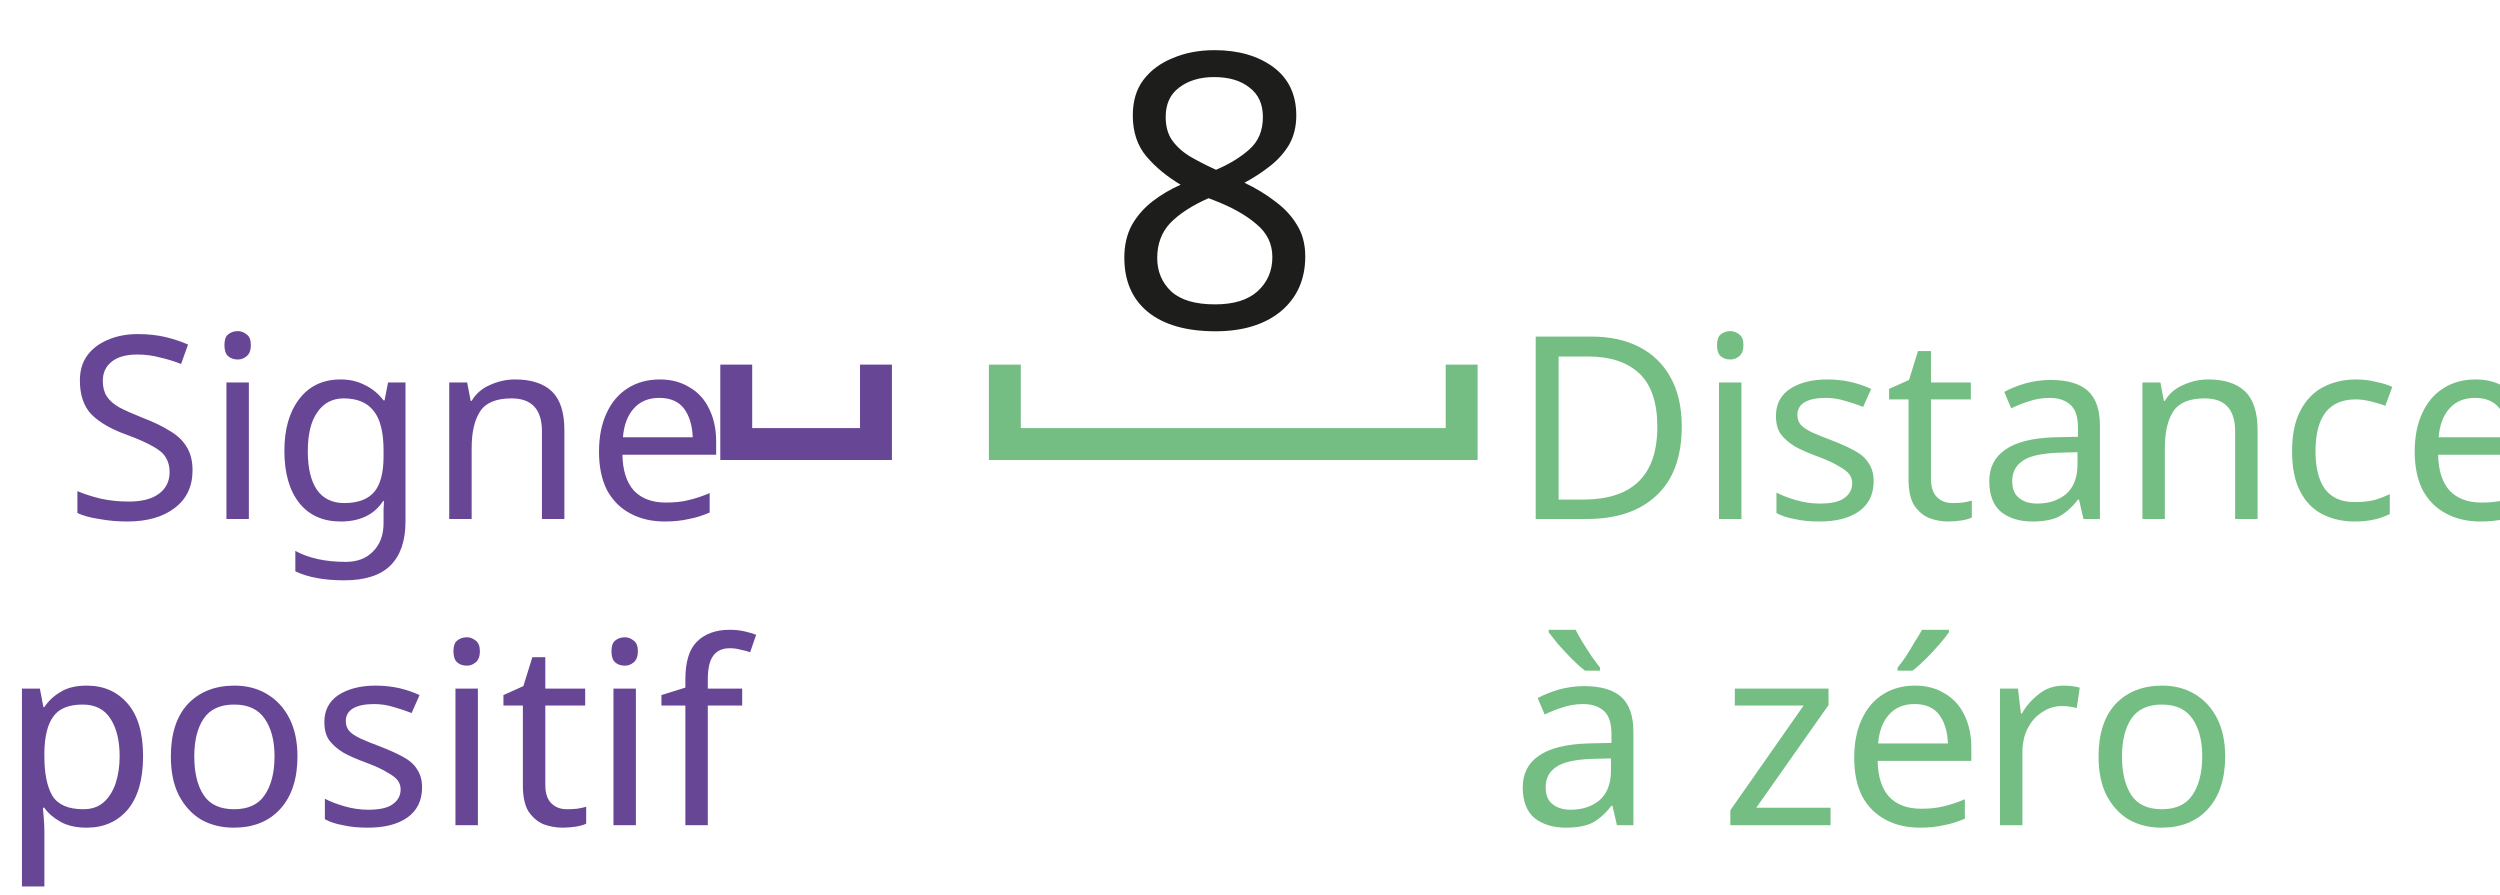
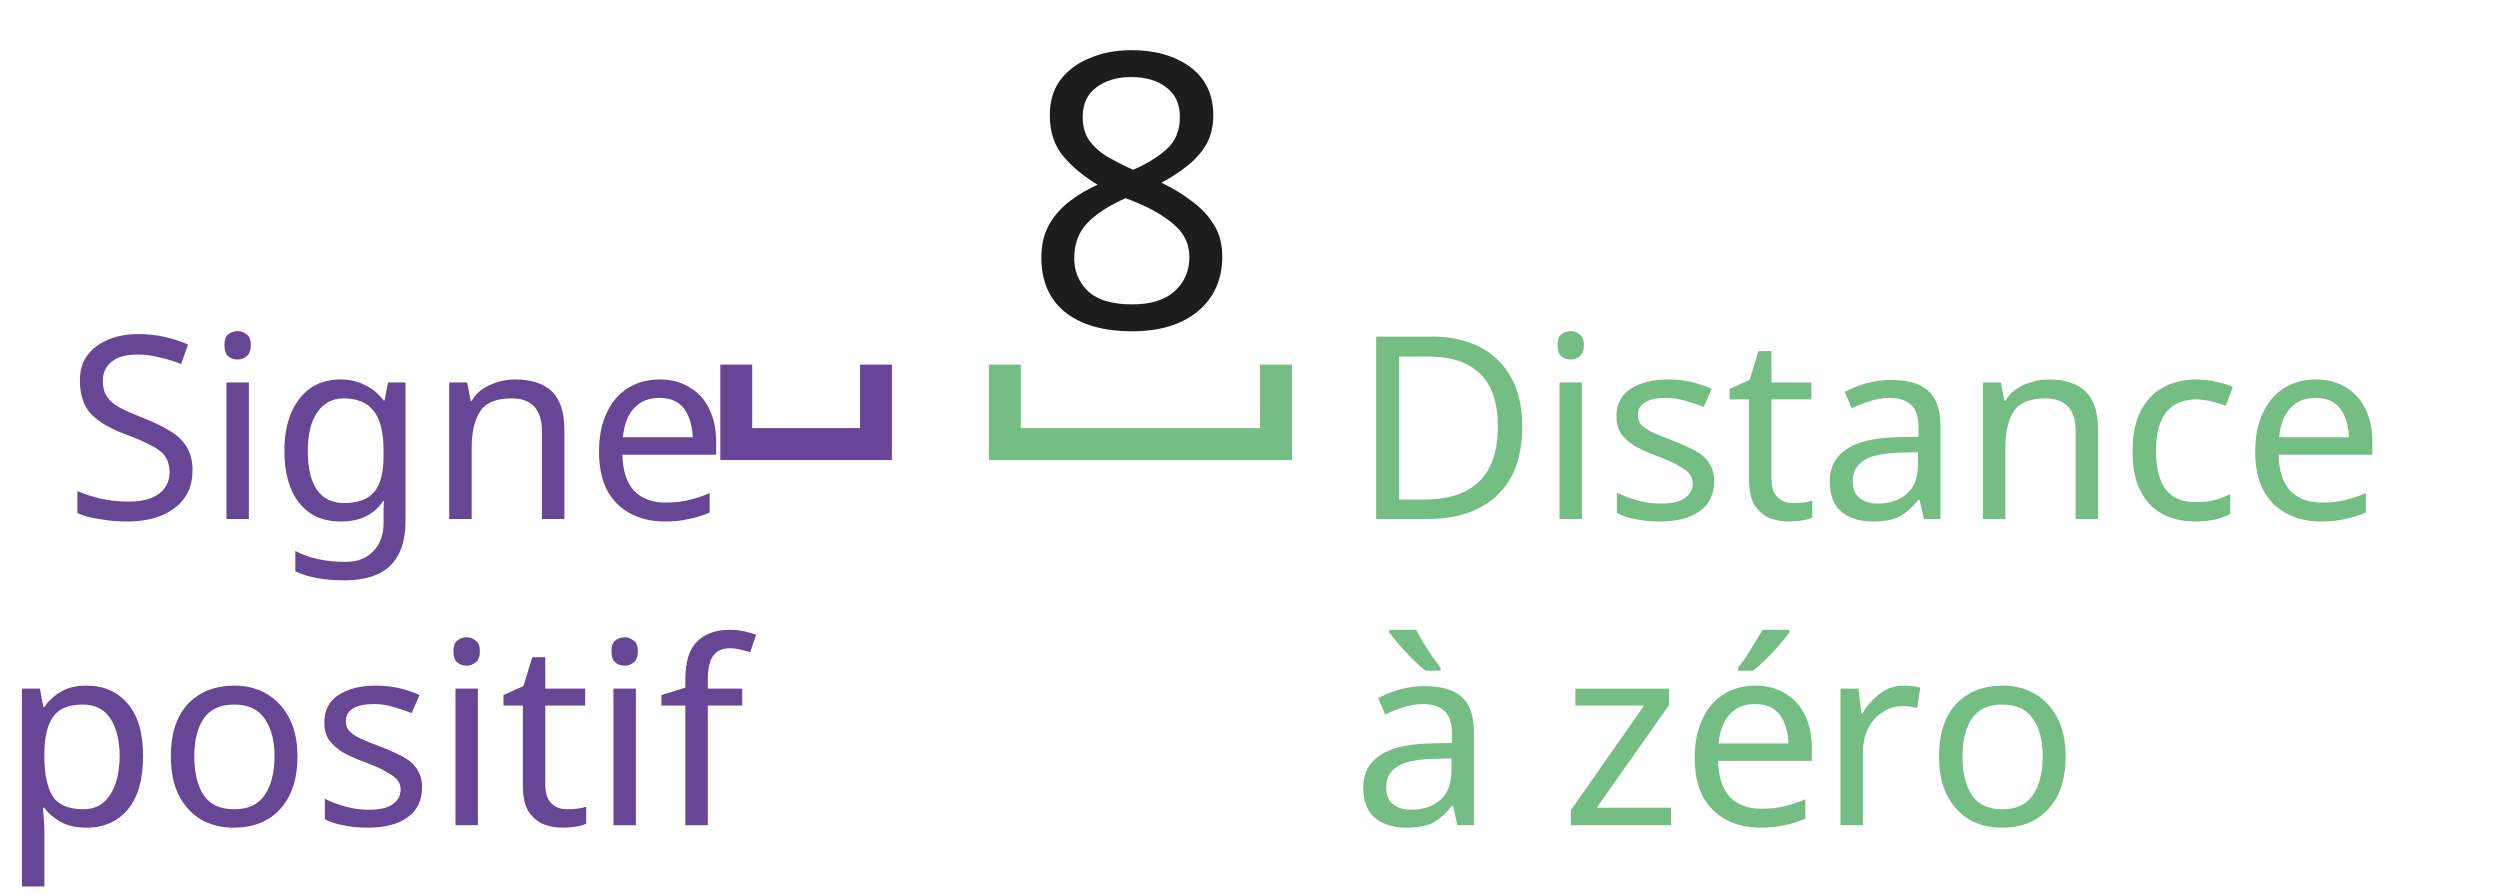
<svg xmlns="http://www.w3.org/2000/svg" id="Calque_1" data-name="Calque 1" viewBox="0 0 78.37 28.03">
  <defs>
    <style>
      .cls-1 {
        fill: #1d1d1b;
        font-size: 12px;
      }

      .cls-1, .cls-2, .cls-3 {
        font-family: Bahnschrift, Bahnschrift;
        font-variation-settings: 'wght' 400, 'wdth' 100;
      }

      .cls-4 {
        stroke: #74bd83;
      }

      .cls-4, .cls-5 {
        fill: none;
        stroke-miterlimit: 10;
      }

      .cls-2 {
        fill: #74bd83;
      }

      .cls-2, .cls-3 {
        font-size: 8px;
      }

      .cls-3 {
        fill: #674695;
      }

      .cls-6 {
        letter-spacing: 0em;
      }

      .cls-5 {
        stroke: #674695;
      }
    </style>
  </defs>
  <text class="cls-1" transform="translate(19.05 10.26)">
-     <tspan x="0" y="0" xml:space="preserve">     8</tspan>
+     <tspan x="13" y="0" xml:space="preserve">8</tspan>
  </text>
  <polyline class="cls-5" points="23.08 11.43 23.08 13.92 27.46 13.92 27.46 11.43" />
-   <polyline class="cls-4" points="31.5 11.43 31.5 13.92 45.82 13.92 45.82 11.43" />
+   <polyline class="cls-4" points="31.5 11.43 31.5 13.92 40 13.92 40 11.43" />
  <text class="cls-3" transform="translate(2.02 16.27)">
    <tspan x="0" y="0">Signe</tspan>
    <tspan x="-2.02" y="9.6">positif</tspan>
  </text>
-   <text class="cls-2" transform="translate(47.36 16.27)">
+   <text class="cls-2" transform="translate(42.36 16.27)">
    <tspan x="0" y="0">Distance</tspan>
    <tspan x="0" y="9.6">à zé</tspan>
    <tspan class="cls-6" x="14.65" y="9.6">r</tspan>
    <tspan x="17.99" y="9.6">o</tspan>
  </text>
</svg>
